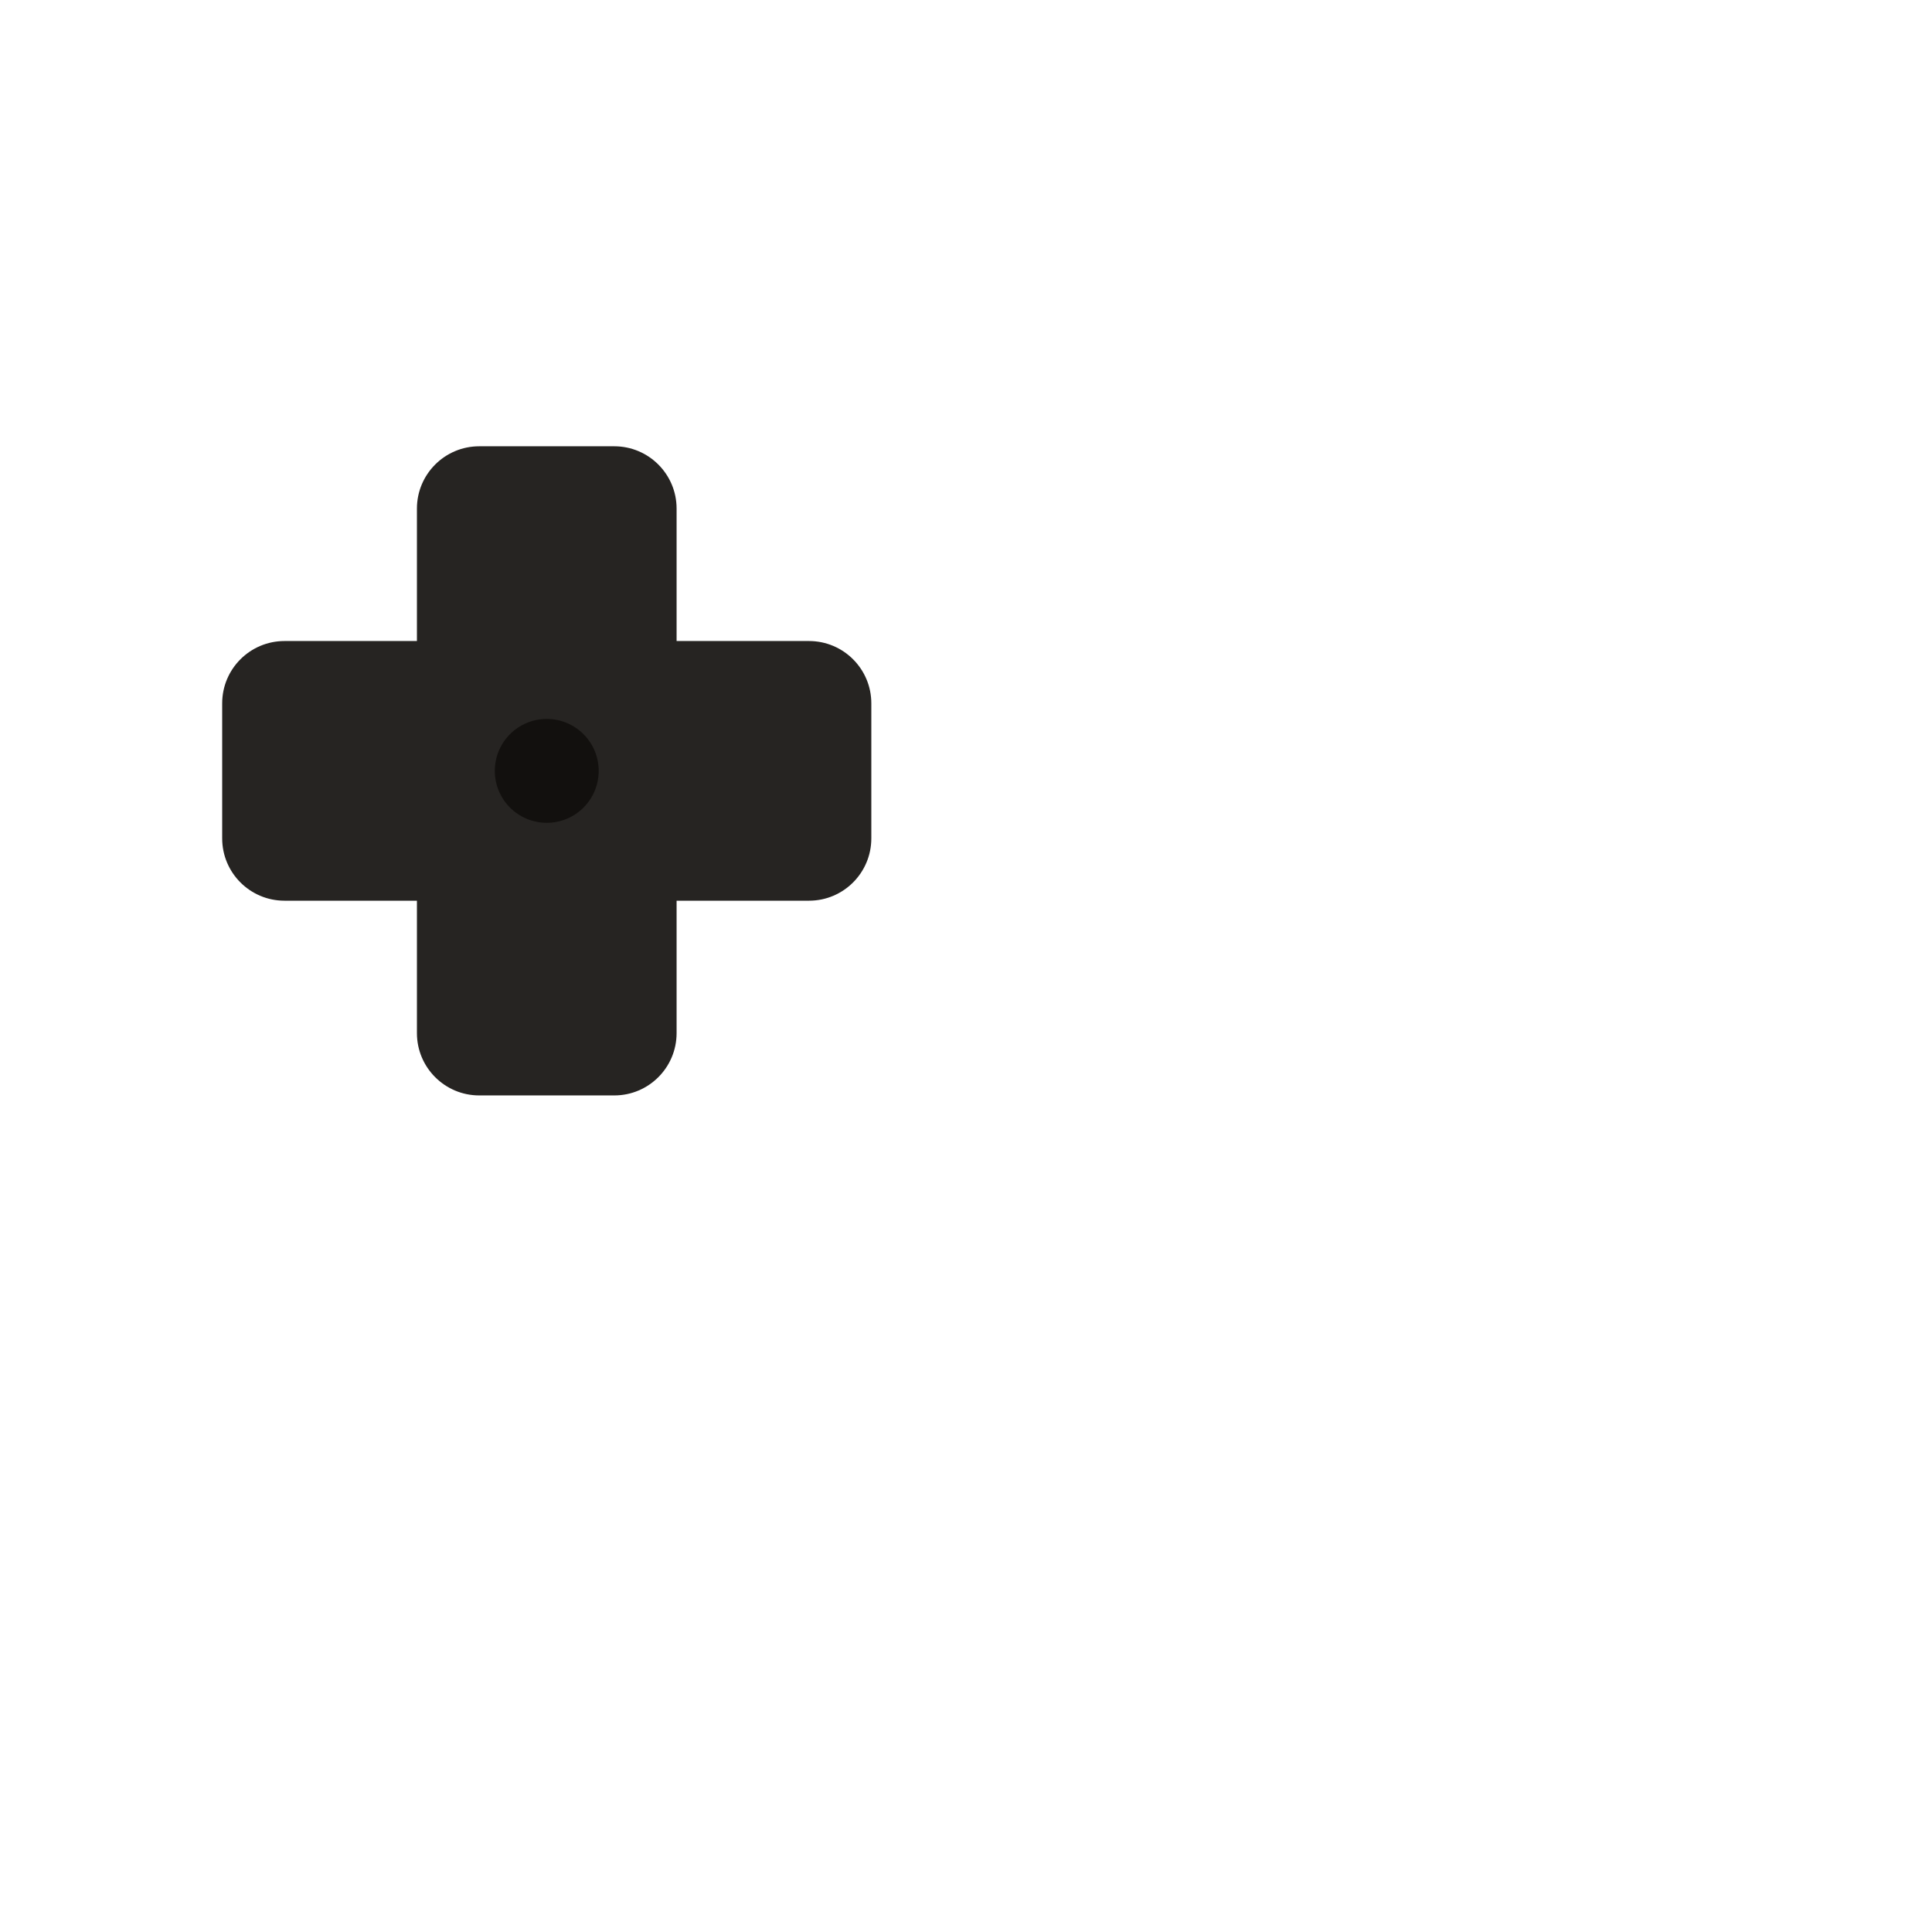
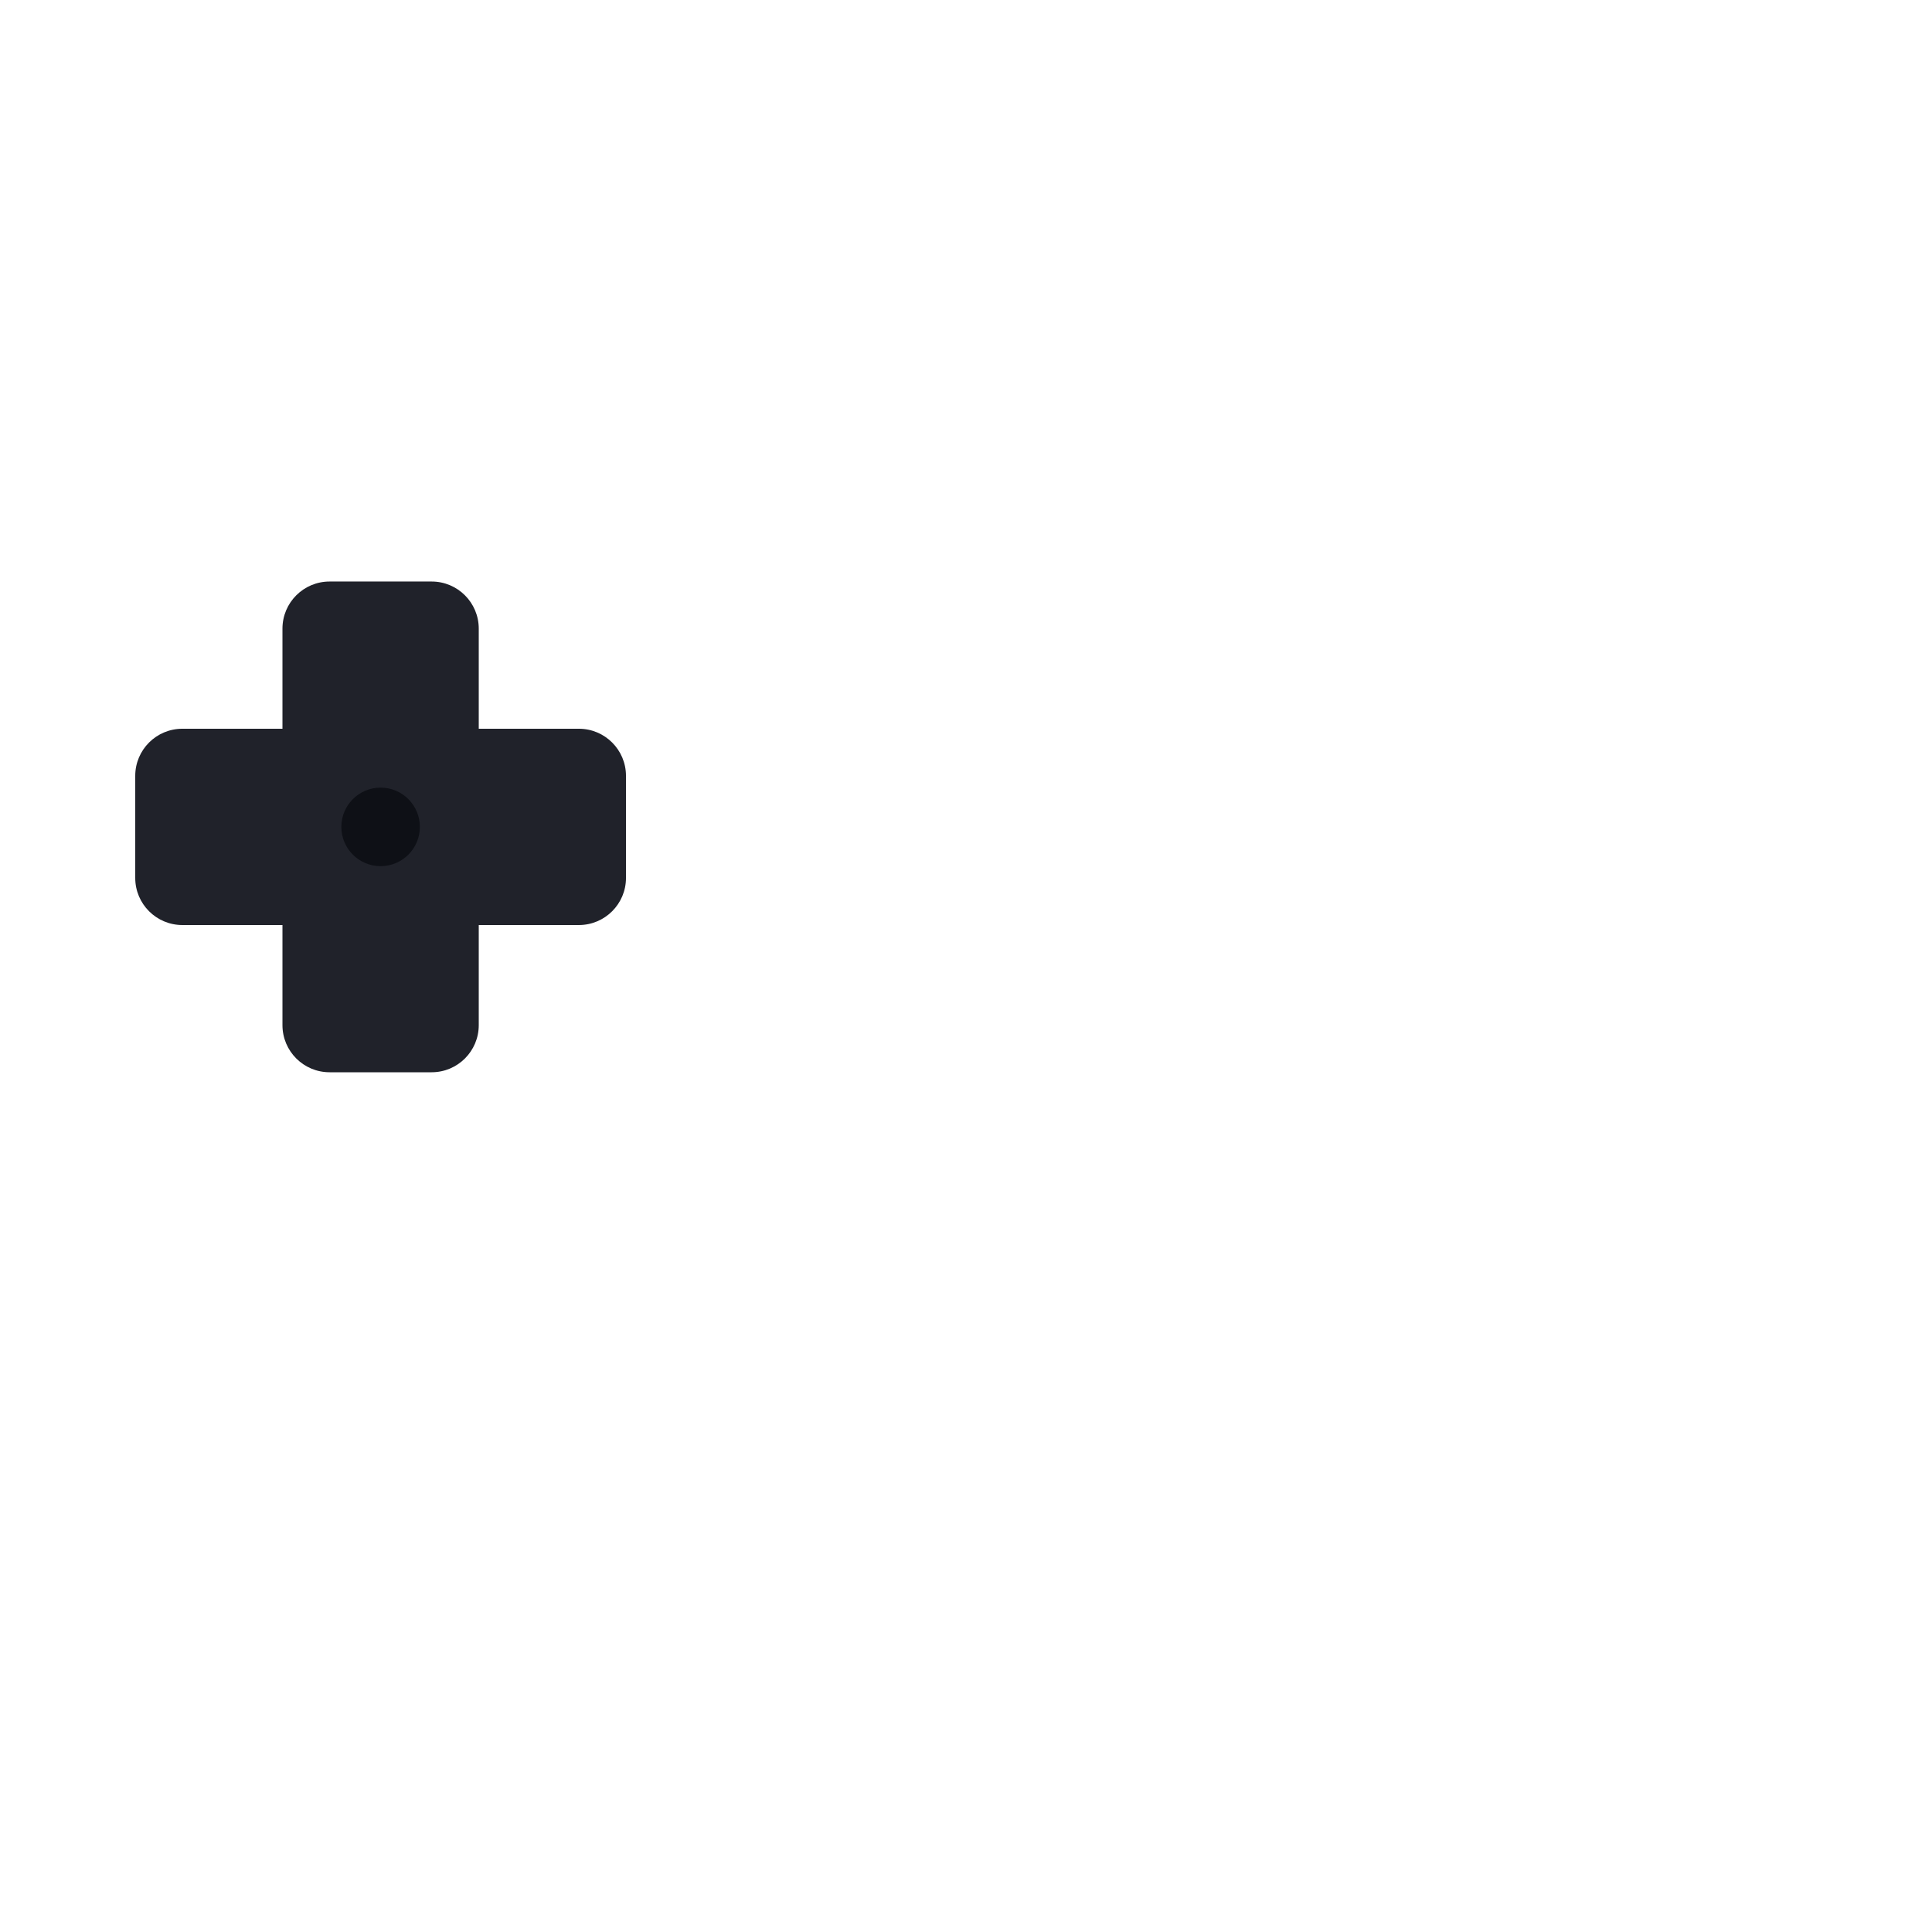
<svg xmlns="http://www.w3.org/2000/svg" width="1024" height="1024" viewBox="0 0 1024 1024">
-   <rect x="220.98" y="236.54" width="137.63" height="344.06" rx="33.03" fill="#262422" />
-   <rect x="117.76" y="339.76" width="344.06" height="137.63" rx="33.03" fill="#262422" />
-   <circle cx="289.79" cy="408.58" r="27.53" fill="#12100E" />
+   <rect x="149.71" y="308.22" width="104.04" height="260.10" rx="24.97" fill="#20222A" />
+   <rect x="71.68" y="386.25" width="260.10" height="104.04" rx="24.97" fill="#20222A" />
+   <circle cx="201.73" cy="438.27" r="20.81" fill="#0E1016" />
</svg>
